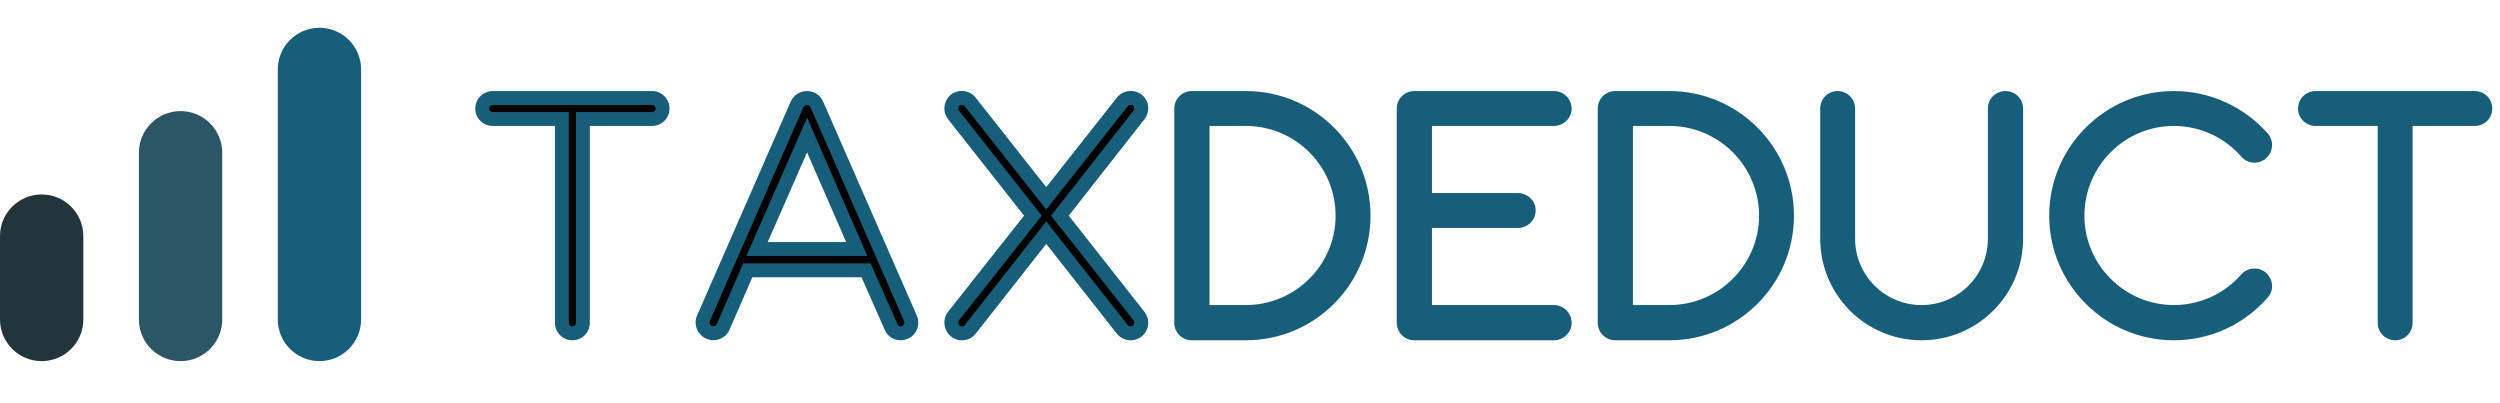
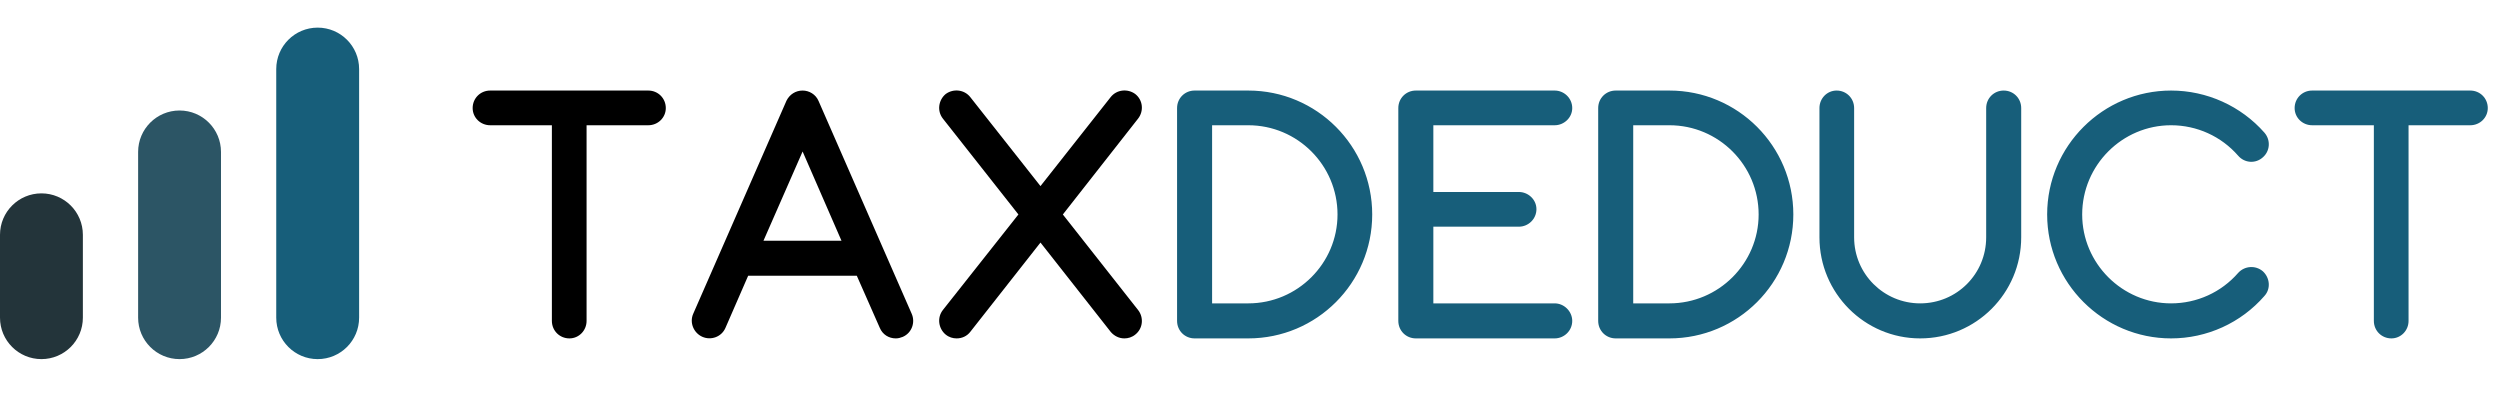
- <svg xmlns="http://www.w3.org/2000/svg" width="180" height="29" viewBox="0 0 180 29" fill="none">
+ <svg xmlns="http://www.w3.org/2000/svg" width="181" height="29" viewBox="0 0 181 29" fill="none">
  <path d="M46.936 7.056H35.488C35.056 7.056 34.72 7.392 34.72 7.824C34.72 8.232 35.056 8.568 35.488 8.568H40.456V23.232C40.456 23.664 40.792 24 41.224 24C41.632 24 41.968 23.664 41.968 23.232V8.568H46.936C47.368 8.568 47.704 8.232 47.704 7.824C47.704 7.392 47.368 7.056 46.936 7.056ZM65.55 22.92L58.806 7.512C58.686 7.224 58.398 7.056 58.11 7.056C57.798 7.056 57.534 7.224 57.39 7.512L50.646 22.92C50.478 23.304 50.67 23.76 51.054 23.928C51.438 24.096 51.894 23.928 52.062 23.544L53.838 19.464H62.358L64.158 23.544C64.278 23.832 64.542 24 64.854 24C64.95 24 65.046 23.976 65.166 23.928C65.55 23.76 65.718 23.304 65.55 22.92ZM54.51 17.928L58.11 9.72L61.686 17.928H54.51ZM76.315 15.528L82.003 8.28C82.267 7.944 82.219 7.464 81.883 7.2C81.547 6.96 81.067 7.008 80.803 7.344L75.331 14.28L69.859 7.344C69.595 7.008 69.115 6.96 68.779 7.2C68.467 7.464 68.395 7.944 68.659 8.28L74.371 15.528L68.659 22.752C68.395 23.088 68.467 23.568 68.779 23.832C68.923 23.952 69.091 24 69.259 24C69.499 24 69.715 23.904 69.859 23.712L75.331 16.752L80.803 23.712C80.971 23.904 81.187 24 81.403 24C81.571 24 81.739 23.952 81.883 23.832C82.219 23.568 82.267 23.088 82.003 22.752L76.315 15.528Z" fill="black" />
-   <path d="M89.704 24H85.816C85.384 24 85.048 23.664 85.048 23.232V7.824C85.048 7.392 85.384 7.056 85.816 7.056H89.704C94.384 7.056 98.176 10.848 98.176 15.528C98.176 20.208 94.384 24 89.704 24ZM86.584 22.464H89.704C93.544 22.464 96.664 19.344 96.664 15.528C96.664 11.688 93.544 8.568 89.704 8.568H86.584V22.464ZM111.89 22.464H102.602V15.912H109.298C109.706 15.912 110.066 15.576 110.066 15.144C110.066 14.736 109.706 14.4 109.298 14.4H102.602V8.568H111.89C112.298 8.568 112.658 8.232 112.658 7.824C112.658 7.392 112.298 7.056 111.89 7.056H101.834C101.402 7.056 101.066 7.392 101.066 7.824V23.232C101.066 23.664 101.402 24 101.834 24H111.89C112.298 24 112.658 23.664 112.658 23.232C112.658 22.824 112.298 22.464 111.89 22.464ZM120.193 24H116.305C115.873 24 115.537 23.664 115.537 23.232V7.824C115.537 7.392 115.873 7.056 116.305 7.056H120.193C124.873 7.056 128.665 10.848 128.665 15.528C128.665 20.208 124.873 24 120.193 24ZM117.073 22.464H120.193C124.033 22.464 127.153 19.344 127.153 15.528C127.153 11.688 124.033 8.568 120.193 8.568H117.073V22.464ZM138.347 24C134.603 24 131.555 20.952 131.555 17.184V7.824C131.555 7.392 131.891 7.056 132.299 7.056C132.731 7.056 133.067 7.392 133.067 7.824V17.184C133.067 20.112 135.443 22.464 138.347 22.464C141.275 22.464 143.627 20.112 143.627 17.184V7.824C143.627 7.392 143.963 7.056 144.395 7.056C144.827 7.056 145.163 7.392 145.163 7.824V17.184C145.163 20.952 142.115 24 138.347 24ZM156.514 24C151.858 24 148.042 20.208 148.042 15.528C148.042 10.848 151.858 7.056 156.514 7.056C158.962 7.056 161.29 8.112 162.898 9.936C163.186 10.272 163.138 10.752 162.826 11.016C162.514 11.304 162.034 11.28 161.746 10.944C160.426 9.432 158.53 8.568 156.514 8.568C152.698 8.568 149.578 11.688 149.578 15.528C149.578 19.344 152.698 22.464 156.514 22.464C158.53 22.464 160.426 21.6 161.746 20.088C162.034 19.776 162.514 19.752 162.826 20.016C163.138 20.304 163.186 20.784 162.898 21.096C161.29 22.944 158.962 24 156.514 24ZM178.175 7.056H166.727C166.295 7.056 165.959 7.392 165.959 7.824C165.959 8.232 166.295 8.568 166.727 8.568H171.695V23.232C171.695 23.664 172.031 24 172.463 24C172.871 24 173.207 23.664 173.207 23.232V8.568H178.175C178.607 8.568 178.943 8.232 178.943 7.824C178.943 7.392 178.607 7.056 178.175 7.056Z" fill="#175E7A" />
-   <path d="M40.456 8.568H40.956V8.068H40.456V8.568ZM41.968 8.568V8.068H41.468V8.568H41.968ZM46.936 6.556H35.488V7.556H46.936V6.556ZM35.488 6.556C34.78 6.556 34.22 7.116 34.22 7.824H35.22C35.22 7.668 35.332 7.556 35.488 7.556V6.556ZM34.22 7.824C34.22 8.518 34.79 9.068 35.488 9.068V8.068C35.322 8.068 35.22 7.946 35.22 7.824H34.22ZM35.488 9.068H40.456V8.068H35.488V9.068ZM39.956 8.568V23.232H40.956V8.568H39.956ZM39.956 23.232C39.956 23.94 40.516 24.5 41.224 24.5V23.5C41.068 23.5 40.956 23.388 40.956 23.232H39.956ZM41.224 24.5C41.918 24.5 42.468 23.93 42.468 23.232H41.468C41.468 23.398 41.346 23.5 41.224 23.5V24.5ZM42.468 23.232V8.568H41.468V23.232H42.468ZM41.968 9.068H46.936V8.068H41.968V9.068ZM46.936 9.068C47.634 9.068 48.204 8.518 48.204 7.824H47.204C47.204 7.946 47.102 8.068 46.936 8.068V9.068ZM48.204 7.824C48.204 7.116 47.644 6.556 46.936 6.556V7.556C47.092 7.556 47.204 7.668 47.204 7.824H48.204ZM65.55 22.92L66.008 22.72L66.008 22.72L65.55 22.92ZM58.806 7.512L58.344 7.704L58.348 7.712L58.806 7.512ZM57.39 7.512L56.943 7.288L56.937 7.3L56.932 7.312L57.39 7.512ZM50.646 22.92L50.188 22.72L50.188 22.72L50.646 22.92ZM51.054 23.928L50.854 24.386L50.854 24.386L51.054 23.928ZM52.062 23.544L52.52 23.744L52.52 23.744L52.062 23.544ZM53.838 19.464V18.964H53.51L53.38 19.264L53.838 19.464ZM62.358 19.464L62.816 19.262L62.684 18.964H62.358V19.464ZM64.158 23.544L64.62 23.352L64.615 23.342L64.158 23.544ZM65.166 23.928L65.352 24.392L65.359 24.389L65.367 24.386L65.166 23.928ZM54.51 17.928L54.052 17.727L53.745 18.428H54.51V17.928ZM58.11 9.72L58.568 9.52L58.112 8.472L57.652 9.519L58.11 9.72ZM61.686 17.928V18.428H62.449L62.144 17.728L61.686 17.928ZM66.008 22.72L59.264 7.312L58.348 7.712L65.092 23.12L66.008 22.72ZM59.268 7.32C59.063 6.829 58.581 6.556 58.11 6.556V7.556C58.215 7.556 58.309 7.619 58.344 7.704L59.268 7.32ZM58.11 6.556C57.6 6.556 57.167 6.839 56.943 7.288L57.837 7.736C57.901 7.609 57.996 7.556 58.11 7.556V6.556ZM56.932 7.312L50.188 22.72L51.104 23.12L57.848 7.712L56.932 7.312ZM50.188 22.72C49.903 23.37 50.231 24.113 50.854 24.386L51.255 23.47C51.11 23.407 51.053 23.238 51.104 23.12L50.188 22.72ZM50.854 24.386C51.48 24.66 52.237 24.392 52.52 23.744L51.604 23.344C51.551 23.464 51.396 23.532 51.255 23.47L50.854 24.386ZM52.52 23.744L54.297 19.664L53.38 19.264L51.604 23.344L52.52 23.744ZM53.838 19.964H62.358V18.964H53.838V19.964ZM61.901 19.666L63.701 23.746L64.615 23.342L62.816 19.262L61.901 19.666ZM63.697 23.736C63.898 24.219 64.35 24.5 64.854 24.5V23.5C64.734 23.5 64.658 23.445 64.62 23.352L63.697 23.736ZM64.854 24.5C65.038 24.5 65.201 24.453 65.352 24.392L64.98 23.464C64.891 23.5 64.862 23.5 64.854 23.5V24.5ZM65.367 24.386C66.014 24.103 66.282 23.346 66.008 22.72L65.092 23.12C65.154 23.262 65.086 23.417 64.966 23.47L65.367 24.386ZM54.968 18.129L58.568 9.921L57.652 9.519L54.052 17.727L54.968 18.129ZM57.652 9.92L61.228 18.128L62.144 17.728L58.568 9.52L57.652 9.92ZM61.686 17.428H54.51V18.428H61.686V17.428ZM76.315 15.528L75.921 15.219L75.679 15.528L75.922 15.837L76.315 15.528ZM82.003 8.28L81.609 7.971L81.609 7.971L82.003 8.28ZM81.883 7.2L82.192 6.807L82.183 6.8L82.173 6.793L81.883 7.2ZM80.803 7.344L81.195 7.654L81.196 7.653L80.803 7.344ZM75.331 14.28L74.938 14.59L75.331 15.087L75.723 14.59L75.331 14.28ZM69.859 7.344L69.466 7.653L69.466 7.654L69.859 7.344ZM68.779 7.2L68.488 6.793L68.471 6.805L68.456 6.818L68.779 7.2ZM68.659 8.28L68.266 8.589L68.266 8.589L68.659 8.28ZM74.371 15.528L74.763 15.838L75.008 15.528L74.763 15.219L74.371 15.528ZM68.659 22.752L68.266 22.442L68.266 22.443L68.659 22.752ZM68.779 23.832L68.456 24.214L68.459 24.216L68.779 23.832ZM69.859 23.712L69.466 23.403L69.459 23.412L69.859 23.712ZM75.331 16.752L75.724 16.443L75.331 15.943L74.938 16.443L75.331 16.752ZM80.803 23.712L80.41 24.021L80.418 24.031L80.426 24.041L80.803 23.712ZM81.883 23.832L81.574 23.439L81.568 23.443L81.562 23.448L81.883 23.832ZM82.003 22.752L82.396 22.443L82.395 22.443L82.003 22.752ZM76.708 15.837L82.396 8.589L81.609 7.971L75.921 15.219L76.708 15.837ZM82.396 8.589C82.823 8.045 82.754 7.248 82.192 6.807L81.574 7.593C81.684 7.68 81.71 7.843 81.609 7.971L82.396 8.589ZM82.173 6.793C81.635 6.409 80.85 6.475 80.409 7.035L81.196 7.653C81.284 7.541 81.459 7.511 81.592 7.607L82.173 6.793ZM80.41 7.034L74.938 13.97L75.723 14.59L81.195 7.654L80.41 7.034ZM75.723 13.97L70.251 7.034L69.466 7.654L74.938 14.59L75.723 13.97ZM70.252 7.035C69.811 6.475 69.026 6.409 68.488 6.793L69.069 7.607C69.203 7.511 69.378 7.541 69.466 7.653L70.252 7.035ZM68.456 6.818C67.953 7.243 67.823 8.026 68.266 8.589L69.052 7.971C68.966 7.862 68.98 7.685 69.102 7.582L68.456 6.818ZM68.266 8.589L73.978 15.838L74.763 15.219L69.051 7.971L68.266 8.589ZM73.978 15.218L68.266 22.442L69.051 23.062L74.763 15.838L73.978 15.218ZM68.266 22.443C67.823 23.006 67.953 23.789 68.456 24.214L69.102 23.45C68.98 23.347 68.966 23.17 69.052 23.061L68.266 22.443ZM68.459 24.216C68.706 24.422 68.993 24.5 69.259 24.5V23.5C69.189 23.5 69.139 23.482 69.099 23.448L68.459 24.216ZM69.259 24.5C69.638 24.5 70.01 24.344 70.259 24.012L69.459 23.412C69.419 23.464 69.359 23.5 69.259 23.5V24.5ZM70.252 24.021L75.724 17.061L74.938 16.443L69.466 23.403L70.252 24.021ZM74.938 17.061L80.41 24.021L81.196 23.403L75.724 16.443L74.938 17.061ZM80.426 24.041C80.683 24.334 81.032 24.5 81.403 24.5V23.5C81.341 23.5 81.259 23.474 81.179 23.383L80.426 24.041ZM81.403 24.5C81.669 24.5 81.955 24.422 82.203 24.216L81.562 23.448C81.522 23.482 81.472 23.5 81.403 23.5V24.5ZM82.192 24.225C82.754 23.784 82.823 22.987 82.396 22.443L81.609 23.061C81.71 23.189 81.684 23.352 81.574 23.439L82.192 24.225ZM82.395 22.443L76.707 15.219L75.922 15.837L81.61 23.061L82.395 22.443ZM86.584 22.464H86.084V22.964H86.584V22.464ZM86.584 8.568V8.068H86.084V8.568H86.584ZM89.704 23.5H85.816V24.5H89.704V23.5ZM85.816 23.5C85.66 23.5 85.548 23.388 85.548 23.232H84.548C84.548 23.94 85.108 24.5 85.816 24.5V23.5ZM85.548 23.232V7.824H84.548V23.232H85.548ZM85.548 7.824C85.548 7.668 85.66 7.556 85.816 7.556V6.556C85.108 6.556 84.548 7.116 84.548 7.824H85.548ZM85.816 7.556H89.704V6.556H85.816V7.556ZM89.704 7.556C94.108 7.556 97.676 11.124 97.676 15.528H98.676C98.676 10.572 94.66 6.556 89.704 6.556V7.556ZM97.676 15.528C97.676 19.932 94.108 23.5 89.704 23.5V24.5C94.66 24.5 98.676 20.484 98.676 15.528H97.676ZM86.584 22.964H89.704V21.964H86.584V22.964ZM89.704 22.964C93.819 22.964 97.164 19.621 97.164 15.528H96.164C96.164 19.067 93.269 21.964 89.704 21.964V22.964ZM97.164 15.528C97.164 11.412 93.82 8.068 89.704 8.068V9.068C93.268 9.068 96.164 11.964 96.164 15.528H97.164ZM89.704 8.068H86.584V9.068H89.704V8.068ZM86.084 8.568V22.464H87.084V8.568H86.084ZM102.602 22.464H102.102V22.964H102.602V22.464ZM102.602 15.912V15.412H102.102V15.912H102.602ZM102.602 14.4H102.102V14.9H102.602V14.4ZM102.602 8.568V8.068H102.102V8.568H102.602ZM111.89 21.964H102.602V22.964H111.89V21.964ZM103.102 22.464V15.912H102.102V22.464H103.102ZM102.602 16.412H109.298V15.412H102.602V16.412ZM109.298 16.412C109.972 16.412 110.566 15.862 110.566 15.144H109.566C109.566 15.29 109.44 15.412 109.298 15.412V16.412ZM110.566 15.144C110.566 14.44 109.961 13.9 109.298 13.9V14.9C109.451 14.9 109.566 15.032 109.566 15.144H110.566ZM109.298 13.9H102.602V14.9H109.298V13.9ZM103.102 14.4V8.568H102.102V14.4H103.102ZM102.602 9.068H111.89V8.068H102.602V9.068ZM111.89 9.068C112.553 9.068 113.158 8.528 113.158 7.824H112.158C112.158 7.936 112.043 8.068 111.89 8.068V9.068ZM113.158 7.824C113.158 7.106 112.564 6.556 111.89 6.556V7.556C112.032 7.556 112.158 7.678 112.158 7.824H113.158ZM111.89 6.556H101.834V7.556H111.89V6.556ZM101.834 6.556C101.126 6.556 100.566 7.116 100.566 7.824H101.566C101.566 7.668 101.678 7.556 101.834 7.556V6.556ZM100.566 7.824V23.232H101.566V7.824H100.566ZM100.566 23.232C100.566 23.94 101.126 24.5 101.834 24.5V23.5C101.678 23.5 101.566 23.388 101.566 23.232H100.566ZM101.834 24.5H111.89V23.5H101.834V24.5ZM111.89 24.5C112.564 24.5 113.158 23.95 113.158 23.232H112.158C112.158 23.378 112.032 23.5 111.89 23.5V24.5ZM113.158 23.232C113.158 22.548 112.574 21.964 111.89 21.964V22.964C112.022 22.964 112.158 23.1 112.158 23.232H113.158ZM117.073 22.464H116.573V22.964H117.073V22.464ZM117.073 8.568V8.068H116.573V8.568H117.073ZM120.193 23.5H116.305V24.5H120.193V23.5ZM116.305 23.5C116.149 23.5 116.037 23.388 116.037 23.232H115.037C115.037 23.94 115.597 24.5 116.305 24.5V23.5ZM116.037 23.232V7.824H115.037V23.232H116.037ZM116.037 7.824C116.037 7.668 116.149 7.556 116.305 7.556V6.556C115.597 6.556 115.037 7.116 115.037 7.824H116.037ZM116.305 7.556H120.193V6.556H116.305V7.556ZM120.193 7.556C124.597 7.556 128.165 11.124 128.165 15.528H129.165C129.165 10.572 125.149 6.556 120.193 6.556V7.556ZM128.165 15.528C128.165 19.932 124.597 23.5 120.193 23.5V24.5C125.149 24.5 129.165 20.484 129.165 15.528H128.165ZM117.073 22.964H120.193V21.964H117.073V22.964ZM120.193 22.964C124.308 22.964 127.653 19.621 127.653 15.528H126.653C126.653 19.067 123.758 21.964 120.193 21.964V22.964ZM127.653 15.528C127.653 11.412 124.309 8.068 120.193 8.068V9.068C123.757 9.068 126.653 11.964 126.653 15.528H127.653ZM120.193 8.068H117.073V9.068H120.193V8.068ZM116.573 8.568V22.464H117.573V8.568H116.573ZM138.347 23.5C134.881 23.5 132.055 20.677 132.055 17.184H131.055C131.055 21.227 134.326 24.5 138.347 24.5V23.5ZM132.055 17.184V7.824H131.055V17.184H132.055ZM132.055 7.824C132.055 7.658 132.178 7.556 132.299 7.556V6.556C131.605 6.556 131.055 7.126 131.055 7.824H132.055ZM132.299 7.556C132.455 7.556 132.567 7.668 132.567 7.824H133.567C133.567 7.116 133.007 6.556 132.299 6.556V7.556ZM132.567 7.824V17.184H133.567V7.824H132.567ZM132.567 17.184C132.567 20.39 135.169 22.964 138.347 22.964V21.964C135.718 21.964 133.567 19.834 133.567 17.184H132.567ZM138.347 22.964C141.551 22.964 144.127 20.388 144.127 17.184H143.127C143.127 19.836 140.999 21.964 138.347 21.964V22.964ZM144.127 17.184V7.824H143.127V17.184H144.127ZM144.127 7.824C144.127 7.668 144.239 7.556 144.395 7.556V6.556C143.687 6.556 143.127 7.116 143.127 7.824H144.127ZM144.395 7.556C144.551 7.556 144.663 7.668 144.663 7.824H145.663C145.663 7.116 145.103 6.556 144.395 6.556V7.556ZM144.663 7.824V17.184H145.663V7.824H144.663ZM144.663 17.184C144.663 20.676 141.839 23.5 138.347 23.5V24.5C142.391 24.5 145.663 21.228 145.663 17.184H144.663ZM162.898 9.936L163.278 9.611L163.273 9.605L162.898 9.936ZM162.826 11.016L162.503 10.634L162.495 10.641L162.487 10.649L162.826 11.016ZM161.746 10.944L162.126 10.619L162.123 10.615L161.746 10.944ZM161.746 20.088L161.379 19.749L161.37 19.759L161.746 20.088ZM162.826 20.016L163.165 19.649L163.157 19.641L163.149 19.634L162.826 20.016ZM162.898 21.096L162.531 20.757L162.526 20.762L162.521 20.768L162.898 21.096ZM156.514 23.5C152.133 23.5 148.542 19.931 148.542 15.528H147.542C147.542 20.485 151.583 24.5 156.514 24.5V23.5ZM148.542 15.528C148.542 11.125 152.133 7.556 156.514 7.556V6.556C151.583 6.556 147.542 10.571 147.542 15.528H148.542ZM156.514 7.556C158.818 7.556 161.01 8.55 162.523 10.267L163.273 9.605C161.57 7.674 159.106 6.556 156.514 6.556V7.556ZM162.519 10.261C162.628 10.389 162.601 10.551 162.503 10.634L163.149 11.398C163.675 10.953 163.744 10.155 163.278 9.611L162.519 10.261ZM162.487 10.649C162.385 10.742 162.231 10.742 162.126 10.619L161.367 11.269C161.837 11.818 162.643 11.866 163.165 11.383L162.487 10.649ZM162.123 10.615C160.708 8.994 158.675 8.068 156.514 8.068V9.068C158.386 9.068 160.144 9.87 161.37 11.273L162.123 10.615ZM156.514 8.068C152.421 8.068 149.078 11.413 149.078 15.528H150.078C150.078 11.963 152.975 9.068 156.514 9.068V8.068ZM149.078 15.528C149.078 19.62 152.422 22.964 156.514 22.964V21.964C152.974 21.964 150.078 19.068 150.078 15.528H149.078ZM156.514 22.964C158.675 22.964 160.708 22.038 162.123 20.417L161.37 19.759C160.144 21.163 158.386 21.964 156.514 21.964V22.964ZM162.114 20.427C162.22 20.312 162.396 20.307 162.503 20.398L163.149 19.634C162.633 19.197 161.848 19.24 161.379 19.749L162.114 20.427ZM162.487 20.383C162.622 20.508 162.608 20.673 162.531 20.757L163.266 21.435C163.764 20.895 163.654 20.1 163.165 19.649L162.487 20.383ZM162.521 20.768C161.008 22.506 158.818 23.5 156.514 23.5V24.5C159.106 24.5 161.572 23.382 163.275 21.424L162.521 20.768ZM171.695 8.568H172.195V8.068H171.695V8.568ZM173.207 8.568V8.068H172.707V8.568H173.207ZM178.175 6.556H166.727V7.556H178.175V6.556ZM166.727 6.556C166.019 6.556 165.459 7.116 165.459 7.824H166.459C166.459 7.668 166.571 7.556 166.727 7.556V6.556ZM165.459 7.824C165.459 8.518 166.029 9.068 166.727 9.068V8.068C166.56 8.068 166.459 7.946 166.459 7.824H165.459ZM166.727 9.068H171.695V8.068H166.727V9.068ZM171.195 8.568V23.232H172.195V8.568H171.195ZM171.195 23.232C171.195 23.94 171.755 24.5 172.463 24.5V23.5C172.307 23.5 172.195 23.388 172.195 23.232H171.195ZM172.463 24.5C173.157 24.5 173.707 23.93 173.707 23.232H172.707C172.707 23.398 172.584 23.5 172.463 23.5V24.5ZM173.707 23.232V8.568H172.707V23.232H173.707ZM173.207 9.068H178.175V8.068H173.207V9.068ZM178.175 9.068C178.872 9.068 179.443 8.518 179.443 7.824H178.443C178.443 7.946 178.341 8.068 178.175 8.068V9.068ZM179.443 7.824C179.443 7.116 178.883 6.556 178.175 6.556V7.556C178.331 7.556 178.443 7.668 178.443 7.824H179.443Z" fill="#175E7A" />
+   <path d="M40.456 8.568H40.956V8.068H40.456V8.568ZM41.968 8.568V8.068H41.468V8.568H41.968ZM46.936 6.556H35.488V7.556H46.936V6.556ZM35.488 6.556C34.78 6.556 34.22 7.116 34.22 7.824H35.22C35.22 7.668 35.332 7.556 35.488 7.556V6.556ZM34.22 7.824C34.22 8.518 34.79 9.068 35.488 9.068V8.068C35.322 8.068 35.22 7.946 35.22 7.824H34.22ZM35.488 9.068H40.456V8.068H35.488V9.068ZM39.956 8.568V23.232H40.956V8.568H39.956ZM39.956 23.232C39.956 23.94 40.516 24.5 41.224 24.5V23.5C41.068 23.5 40.956 23.388 40.956 23.232H39.956ZM41.224 24.5C41.918 24.5 42.468 23.93 42.468 23.232H41.468C41.468 23.398 41.346 23.5 41.224 23.5V24.5ZM42.468 23.232V8.568H41.468V23.232H42.468ZM41.968 9.068H46.936V8.068H41.968V9.068ZM46.936 9.068C47.634 9.068 48.204 8.518 48.204 7.824H47.204C47.204 7.946 47.102 8.068 46.936 8.068V9.068ZM48.204 7.824C48.204 7.116 47.644 6.556 46.936 6.556V7.556C47.092 7.556 47.204 7.668 47.204 7.824H48.204ZM65.55 22.92L66.008 22.72L66.008 22.72L65.55 22.92ZM58.806 7.512L58.344 7.704L58.348 7.712L58.806 7.512ZM57.39 7.512L56.943 7.288L56.937 7.3L56.932 7.312L57.39 7.512ZM50.646 22.92L50.188 22.72L50.188 22.72L50.646 22.92ZM51.054 23.928L50.854 24.386L51.054 23.928ZM52.062 23.544L52.52 23.744L52.52 23.744L52.062 23.544ZM53.838 19.464V18.964H53.51L53.38 19.264L53.838 19.464ZM62.358 19.464L62.816 19.262L62.684 18.964H62.358V19.464ZM64.158 23.544L64.62 23.352L64.615 23.342L64.158 23.544ZM65.166 23.928L65.352 24.392L65.359 24.389L65.367 24.386L65.166 23.928ZM54.51 17.928L54.052 17.727L53.745 18.428H54.51V17.928ZM58.11 9.72L58.568 9.52L58.112 8.472L57.652 9.519L58.11 9.72ZM61.686 17.928V18.428H62.449L62.144 17.728L61.686 17.928ZM66.008 22.72L59.264 7.312L58.348 7.712L65.092 23.12L66.008 22.72ZM59.268 7.32C59.063 6.829 58.581 6.556 58.11 6.556V7.556C58.215 7.556 58.309 7.619 58.344 7.704L59.268 7.32ZM58.11 6.556C57.6 6.556 57.167 6.839 56.943 7.288L57.837 7.736C57.901 7.609 57.996 7.556 58.11 7.556V6.556ZM56.932 7.312L50.188 22.72L51.104 23.12L57.848 7.712L56.932 7.312ZM50.188 22.72C49.903 23.37 50.231 24.113 50.854 24.386L51.255 23.47C51.11 23.407 51.053 23.238 51.104 23.12L50.188 22.72ZM50.854 24.386C51.48 24.66 52.237 24.392 52.52 23.744L51.604 23.344C51.551 23.464 51.396 23.532 51.255 23.47L50.854 24.386ZM52.52 23.744L54.297 19.664L53.38 19.264L51.604 23.344L52.52 23.744ZM53.838 19.964H62.358V18.964H53.838V19.964ZM61.901 19.666L63.701 23.746L64.615 23.342L62.816 19.262L61.901 19.666ZM63.697 23.736C63.898 24.219 64.35 24.5 64.854 24.5V23.5C64.734 23.5 64.658 23.445 64.62 23.352L63.697 23.736ZM64.854 24.5C65.038 24.5 65.201 24.453 65.352 24.392L64.98 23.464C64.891 23.5 64.862 23.5 64.854 23.5V24.5ZM65.367 24.386C66.014 24.103 66.282 23.346 66.008 22.72L65.092 23.12C65.154 23.262 65.086 23.417 64.966 23.47L65.367 24.386ZM54.968 18.129L58.568 9.921L57.652 9.519L54.052 17.727L54.968 18.129ZM57.652 9.92L61.228 18.128L62.144 17.728L58.568 9.52L57.652 9.92ZM61.686 17.428H54.51V18.428H61.686V17.428ZM76.315 15.528L75.921 15.219L75.679 15.528L75.922 15.837L76.315 15.528ZM82.003 8.28L81.609 7.971L81.609 7.971L82.003 8.28ZM81.883 7.2L82.192 6.807L82.183 6.8L82.173 6.793L81.883 7.2ZM80.803 7.344L81.195 7.654L81.196 7.653L80.803 7.344ZM75.331 14.28L74.938 14.59L75.331 15.087L75.723 14.59L75.331 14.28ZM69.859 7.344L69.466 7.653L69.466 7.654L69.859 7.344ZM68.779 7.2L68.488 6.793L68.471 6.805L68.456 6.818L68.779 7.2ZM68.659 8.28L68.266 8.589L68.266 8.589L68.659 8.28ZM74.371 15.528L74.763 15.838L75.008 15.528L74.763 15.219L74.371 15.528ZM68.659 22.752L68.266 22.442L68.266 22.443L68.659 22.752ZM68.779 23.832L68.456 24.214L68.459 24.216L68.779 23.832ZM69.859 23.712L69.466 23.403L69.459 23.412L69.859 23.712ZM75.331 16.752L75.724 16.443L75.331 15.943L74.938 16.443L75.331 16.752ZM80.803 23.712L80.41 24.021L80.418 24.031L80.426 24.041L80.803 23.712ZM81.883 23.832L81.574 23.439L81.568 23.443L81.562 23.448L81.883 23.832ZM82.003 22.752L82.396 22.443L82.395 22.443L82.003 22.752ZM76.708 15.837L82.396 8.589L81.609 7.971L75.921 15.219L76.708 15.837ZM82.396 8.589C82.823 8.045 82.754 7.248 82.192 6.807L81.574 7.593C81.684 7.68 81.71 7.843 81.609 7.971L82.396 8.589ZM82.173 6.793C81.635 6.409 80.85 6.475 80.409 7.035L81.196 7.653C81.284 7.541 81.459 7.511 81.592 7.607L82.173 6.793ZM80.41 7.034L74.938 13.97L75.723 14.59L81.195 7.654L80.41 7.034ZM75.723 13.97L70.251 7.034L69.466 7.654L74.938 14.59L75.723 13.97ZM70.252 7.035C69.811 6.475 69.026 6.409 68.488 6.793L69.069 7.607C69.203 7.511 69.378 7.541 69.466 7.653L70.252 7.035ZM68.456 6.818C67.953 7.243 67.823 8.026 68.266 8.589L69.052 7.971C68.966 7.862 68.98 7.685 69.102 7.582L68.456 6.818ZM68.266 8.589L73.978 15.838L74.763 15.219L69.051 7.971L68.266 8.589ZM73.978 15.218L68.266 22.442L69.051 23.062L74.763 15.838L73.978 15.218ZM68.266 22.443C67.823 23.006 67.953 23.789 68.456 24.214L69.102 23.45C68.98 23.347 68.966 23.17 69.052 23.061L68.266 22.443ZM68.459 24.216C68.706 24.422 68.993 24.5 69.259 24.5V23.5C69.189 23.5 69.139 23.482 69.099 23.448L68.459 24.216ZM69.259 24.5C69.638 24.5 70.01 24.344 70.259 24.012L69.459 23.412C69.419 23.464 69.359 23.5 69.259 23.5V24.5ZM70.252 24.021L75.724 17.061L74.938 16.443L69.466 23.403L70.252 24.021ZM74.938 17.061L80.41 24.021L81.196 23.403L75.724 16.443L74.938 17.061ZM80.426 24.041C80.683 24.334 81.032 24.5 81.403 24.5V23.5C81.341 23.5 81.259 23.474 81.179 23.383L80.426 24.041ZM81.403 24.5C81.669 24.5 81.955 24.422 82.203 24.216L81.562 23.448C81.522 23.482 81.472 23.5 81.403 23.5V24.5ZM82.192 24.225C82.754 23.784 82.823 22.987 82.396 22.443L81.609 23.061C81.71 23.189 81.684 23.352 81.574 23.439L82.192 24.225ZM82.395 22.443L76.707 15.219L75.922 15.837L81.61 23.061L82.395 22.443Z" fill="black" />
+   <path d="M90.376 24H86.488C86.056 24 85.72 23.664 85.72 23.232V7.824C85.72 7.392 86.056 7.056 86.488 7.056H90.376C95.056 7.056 98.848 10.848 98.848 15.528C98.848 20.208 95.056 24 90.376 24ZM87.256 22.464H90.376C94.216 22.464 97.336 19.344 97.336 15.528C97.336 11.688 94.216 8.568 90.376 8.568H87.256V22.464ZM112.562 22.464H103.274V15.912H109.97C110.378 15.912 110.738 15.576 110.738 15.144C110.738 14.736 110.378 14.4 109.97 14.4H103.274V8.568H112.562C112.97 8.568 113.33 8.232 113.33 7.824C113.33 7.392 112.97 7.056 112.562 7.056H102.506C102.074 7.056 101.738 7.392 101.738 7.824V23.232C101.738 23.664 102.074 24 102.506 24H112.562C112.97 24 113.33 23.664 113.33 23.232C113.33 22.824 112.97 22.464 112.562 22.464ZM120.865 24H116.977C116.545 24 116.209 23.664 116.209 23.232V7.824C116.209 7.392 116.545 7.056 116.977 7.056H120.865C125.545 7.056 129.337 10.848 129.337 15.528C129.337 20.208 125.545 24 120.865 24ZM117.745 22.464H120.865C124.705 22.464 127.825 19.344 127.825 15.528C127.825 11.688 124.705 8.568 120.865 8.568H117.745V22.464ZM139.02 24C135.275 24 132.227 20.952 132.227 17.184V7.824C132.227 7.392 132.563 7.056 132.971 7.056C133.403 7.056 133.739 7.392 133.739 7.824V17.184C133.739 20.112 136.115 22.464 139.02 22.464C141.948 22.464 144.3 20.112 144.3 17.184V7.824C144.3 7.392 144.636 7.056 145.067 7.056C145.499 7.056 145.835 7.392 145.835 7.824V17.184C145.835 20.952 142.788 24 139.02 24ZM157.186 24C152.53 24 148.714 20.208 148.714 15.528C148.714 10.848 152.53 7.056 157.186 7.056C159.634 7.056 161.962 8.112 163.57 9.936C163.858 10.272 163.81 10.752 163.498 11.016C163.186 11.304 162.706 11.28 162.418 10.944C161.098 9.432 159.202 8.568 157.186 8.568C153.37 8.568 150.25 11.688 150.25 15.528C150.25 19.344 153.37 22.464 157.186 22.464C159.202 22.464 161.098 21.6 162.418 20.088C162.706 19.776 163.186 19.752 163.498 20.016C163.81 20.304 163.858 20.784 163.57 21.096C161.962 22.944 159.634 24 157.186 24ZM178.847 7.056H167.399C166.967 7.056 166.631 7.392 166.631 7.824C166.631 8.232 166.967 8.568 167.399 8.568H172.367V23.232C172.367 23.664 172.703 24 173.135 24C173.543 24 173.879 23.664 173.879 23.232V8.568H178.847C179.279 8.568 179.615 8.232 179.615 7.824C179.615 7.392 179.279 7.056 178.847 7.056Z" fill="#175E7A" />
+   <path d="M87.256 22.464H86.756V22.964H87.256V22.464ZM87.256 8.568V8.068H86.756V8.568H87.256ZM90.376 23.5H86.488V24.5H90.376V23.5ZM86.488 23.5C86.332 23.5 86.22 23.388 86.22 23.232H85.22C85.22 23.94 85.78 24.5 86.488 24.5V23.5ZM86.22 23.232V7.824H85.22V23.232H86.22ZM86.22 7.824C86.22 7.668 86.332 7.556 86.488 7.556V6.556C85.78 6.556 85.22 7.116 85.22 7.824H86.22ZM86.488 7.556H90.376V6.556H86.488V7.556ZM90.376 7.556C94.78 7.556 98.348 11.124 98.348 15.528H99.348C99.348 10.572 95.332 6.556 90.376 6.556V7.556ZM98.348 15.528C98.348 19.932 94.78 23.5 90.376 23.5V24.5C95.332 24.5 99.348 20.484 99.348 15.528H98.348ZM87.256 22.964H90.376V21.964H87.256V22.964ZM90.376 22.964C94.491 22.964 97.836 19.621 97.836 15.528H96.836C96.836 19.067 93.941 21.964 90.376 21.964V22.964ZM97.836 15.528C97.836 11.412 94.492 8.068 90.376 8.068V9.068C93.94 9.068 96.836 11.964 96.836 15.528H97.836ZM90.376 8.068H87.256V9.068H90.376V8.068ZM86.756 8.568V22.464H87.756V8.568H86.756ZM103.274 22.464H102.774V22.964H103.274V22.464ZM103.274 15.912V15.412H102.774V15.912H103.274ZM103.274 14.4H102.774V14.9H103.274V14.4ZM103.274 8.568V8.068H102.774V8.568H103.274ZM112.562 21.964H103.274V22.964H112.562V21.964ZM103.774 22.464V15.912H102.774V22.464H103.774ZM103.274 16.412H109.97V15.412H103.274V16.412ZM109.97 16.412C110.644 16.412 111.238 15.862 111.238 15.144H110.238C110.238 15.29 110.112 15.412 109.97 15.412V16.412ZM111.238 15.144C111.238 14.44 110.634 13.9 109.97 13.9V14.9C110.123 14.9 110.238 15.032 110.238 15.144H111.238ZM109.97 13.9H103.274V14.9H109.97V13.9ZM103.774 14.4V8.568H102.774V14.4H103.774ZM103.274 9.068H112.562V8.068H103.274V9.068ZM112.562 9.068C113.226 9.068 113.83 8.528 113.83 7.824H112.83C112.83 7.936 112.715 8.068 112.562 8.068V9.068ZM113.83 7.824C113.83 7.106 113.236 6.556 112.562 6.556V7.556C112.704 7.556 112.83 7.678 112.83 7.824H113.83ZM112.562 6.556H102.506V7.556H112.562V6.556ZM102.506 6.556C101.798 6.556 101.238 7.116 101.238 7.824H102.238C102.238 7.668 102.35 7.556 102.506 7.556V6.556ZM101.238 7.824V23.232H102.238V7.824H101.238ZM101.238 23.232C101.238 23.94 101.798 24.5 102.506 24.5V23.5C102.35 23.5 102.238 23.388 102.238 23.232H101.238ZM102.506 24.5H112.562V23.5H102.506V24.5ZM112.562 24.5C113.236 24.5 113.83 23.95 113.83 23.232H112.83C112.83 23.378 112.704 23.5 112.562 23.5V24.5ZM113.83 23.232C113.83 22.548 113.246 21.964 112.562 21.964V22.964C112.694 22.964 112.83 23.1 112.83 23.232H113.83ZM117.745 22.464H117.245V22.964H117.745V22.464ZM117.745 8.568V8.068H117.245V8.568H117.745ZM120.865 23.5H116.977V24.5H120.865V23.5ZM116.977 23.5C116.822 23.5 116.709 23.388 116.709 23.232H115.709C115.709 23.94 116.269 24.5 116.977 24.5V23.5ZM116.709 23.232V7.824H115.709V23.232H116.709ZM116.709 7.824C116.709 7.668 116.822 7.556 116.977 7.556V6.556C116.269 6.556 115.709 7.116 115.709 7.824H116.709ZM116.977 7.556H120.865V6.556H116.977V7.556ZM120.865 7.556C125.269 7.556 128.837 11.124 128.837 15.528H129.837C129.837 10.572 125.822 6.556 120.865 6.556V7.556ZM128.837 15.528C128.837 19.932 125.269 23.5 120.865 23.5V24.5C125.822 24.5 129.837 20.484 129.837 15.528H128.837ZM117.745 22.964H120.865V21.964H117.745V22.964ZM120.865 22.964C124.98 22.964 128.325 19.621 128.325 15.528H127.325C127.325 19.067 124.43 21.964 120.865 21.964V22.964ZM128.325 15.528C128.325 11.412 124.982 8.068 120.865 8.068V9.068C124.429 9.068 127.325 11.964 127.325 15.528H128.325ZM120.865 8.068H117.745V9.068H120.865V8.068ZM117.245 8.568V22.464H118.245V8.568H117.245ZM139.02 23.5C135.553 23.5 132.728 20.677 132.728 17.184H131.728C131.728 21.227 134.998 24.5 139.02 24.5V23.5ZM132.728 17.184V7.824H131.728V17.184H132.728ZM132.728 7.824C132.728 7.658 132.85 7.556 132.972 7.556V6.556C132.277 6.556 131.728 7.126 131.728 7.824H132.728ZM132.972 7.556C133.127 7.556 133.239 7.668 133.239 7.824H134.239C134.239 7.116 133.68 6.556 132.972 6.556V7.556ZM133.239 7.824V17.184H134.239V7.824H133.239ZM133.239 17.184C133.239 20.39 135.841 22.964 139.02 22.964V21.964C136.39 21.964 134.239 19.834 134.239 17.184H133.239ZM139.02 22.964C142.224 22.964 144.799 20.388 144.799 17.184H143.799C143.799 19.836 141.671 21.964 139.02 21.964V22.964ZM144.799 17.184V7.824H143.799V17.184H144.799ZM144.799 7.824C144.799 7.668 144.912 7.556 145.068 7.556V6.556C144.359 6.556 143.799 7.116 143.799 7.824H144.799ZM145.068 7.556C145.223 7.556 145.335 7.668 145.335 7.824H146.335C146.335 7.116 145.776 6.556 145.068 6.556V7.556ZM145.335 7.824V17.184H146.335V7.824H145.335ZM145.335 17.184C145.335 20.676 142.511 23.5 139.02 23.5V24.5C143.064 24.5 146.335 21.228 146.335 17.184H145.335ZM163.57 9.936L163.95 9.611L163.945 9.605L163.57 9.936ZM163.498 11.016L163.175 10.634L163.167 10.641L163.159 10.649L163.498 11.016ZM162.418 10.944L162.798 10.619L162.795 10.615L162.418 10.944ZM162.418 20.088L162.051 19.749L162.042 19.759L162.418 20.088ZM163.498 20.016L163.838 19.649L163.83 19.641L163.821 19.634L163.498 20.016ZM163.57 21.096L163.203 20.757L163.198 20.762L163.193 20.768L163.57 21.096ZM157.186 23.5C152.806 23.5 149.214 19.931 149.214 15.528H148.214C148.214 20.485 152.255 24.5 157.186 24.5V23.5ZM149.214 15.528C149.214 11.125 152.806 7.556 157.186 7.556V6.556C152.255 6.556 148.214 10.571 148.214 15.528H149.214ZM157.186 7.556C159.491 7.556 161.682 8.55 163.195 10.267L163.945 9.605C162.243 7.674 159.778 6.556 157.186 6.556V7.556ZM163.191 10.261C163.3 10.389 163.273 10.551 163.175 10.634L163.821 11.398C164.347 10.953 164.417 10.155 163.95 9.611L163.191 10.261ZM163.159 10.649C163.058 10.742 162.904 10.742 162.798 10.619L162.039 11.269C162.509 11.818 163.315 11.866 163.838 11.383L163.159 10.649ZM162.795 10.615C161.38 8.994 159.347 8.068 157.186 8.068V9.068C159.058 9.068 160.817 9.87 162.042 11.273L162.795 10.615ZM157.186 8.068C153.093 8.068 149.75 11.413 149.75 15.528H150.75C150.75 11.963 153.648 9.068 157.186 9.068V8.068ZM149.75 15.528C149.75 19.62 153.094 22.964 157.186 22.964V21.964C153.647 21.964 150.75 19.068 150.75 15.528H149.75ZM157.186 22.964C159.347 22.964 161.38 22.038 162.795 20.417L162.042 19.759C160.817 21.163 159.058 21.964 157.186 21.964V22.964ZM162.786 20.427C162.892 20.312 163.068 20.307 163.175 20.398L163.821 19.634C163.305 19.197 162.521 19.24 162.051 19.749L162.786 20.427ZM163.159 20.383C163.294 20.508 163.281 20.673 163.203 20.757L163.938 21.435C164.436 20.895 164.326 20.1 163.838 19.649L163.159 20.383ZM163.193 20.768C161.68 22.506 159.49 23.5 157.186 23.5V24.5C159.779 24.5 162.244 23.382 163.948 21.424L163.193 20.768ZM172.367 8.568H172.867V8.068H172.367V8.568ZM173.879 8.568V8.068H173.379V8.568H173.879ZM178.847 6.556H167.399V7.556H178.847V6.556ZM167.399 6.556C166.691 6.556 166.131 7.116 166.131 7.824H167.131C167.131 7.668 167.243 7.556 167.399 7.556V6.556ZM166.131 7.824C166.131 8.518 166.701 9.068 167.399 9.068V8.068C167.233 8.068 167.131 7.946 167.131 7.824H166.131ZM167.399 9.068H172.367V8.068H167.399V9.068ZM171.867 8.568V23.232H172.867V8.568H171.867ZM171.867 23.232C171.867 23.94 172.427 24.5 173.135 24.5V23.5C172.979 23.5 172.867 23.388 172.867 23.232H171.867ZM173.135 24.5C173.829 24.5 174.379 23.93 174.379 23.232H173.379C173.379 23.398 173.256 23.5 173.135 23.5V24.5ZM174.379 23.232V8.568H173.379V23.232H174.379ZM173.879 9.068H178.847V8.068H173.879V9.068ZM178.847 9.068C179.545 9.068 180.115 8.518 180.115 7.824H179.115C179.115 7.946 179.013 8.068 178.847 8.068V9.068ZM180.115 7.824C180.115 7.116 179.555 6.556 178.847 6.556V7.556C179.003 7.556 179.115 7.668 179.115 7.824H180.115Z" fill="#175E7A" />
  <rect width="6" height="24" rx="3" transform="matrix(-1 0 0 1 26 2)" fill="#175E7A" />
  <rect width="6" height="18" rx="3" transform="matrix(-1 0 0 1 16 7.99988)" fill="#2C5565" />
  <rect width="6" height="12" rx="3" transform="matrix(-1 0 0 1 6 13.9999)" fill="#23343A" />
</svg>
